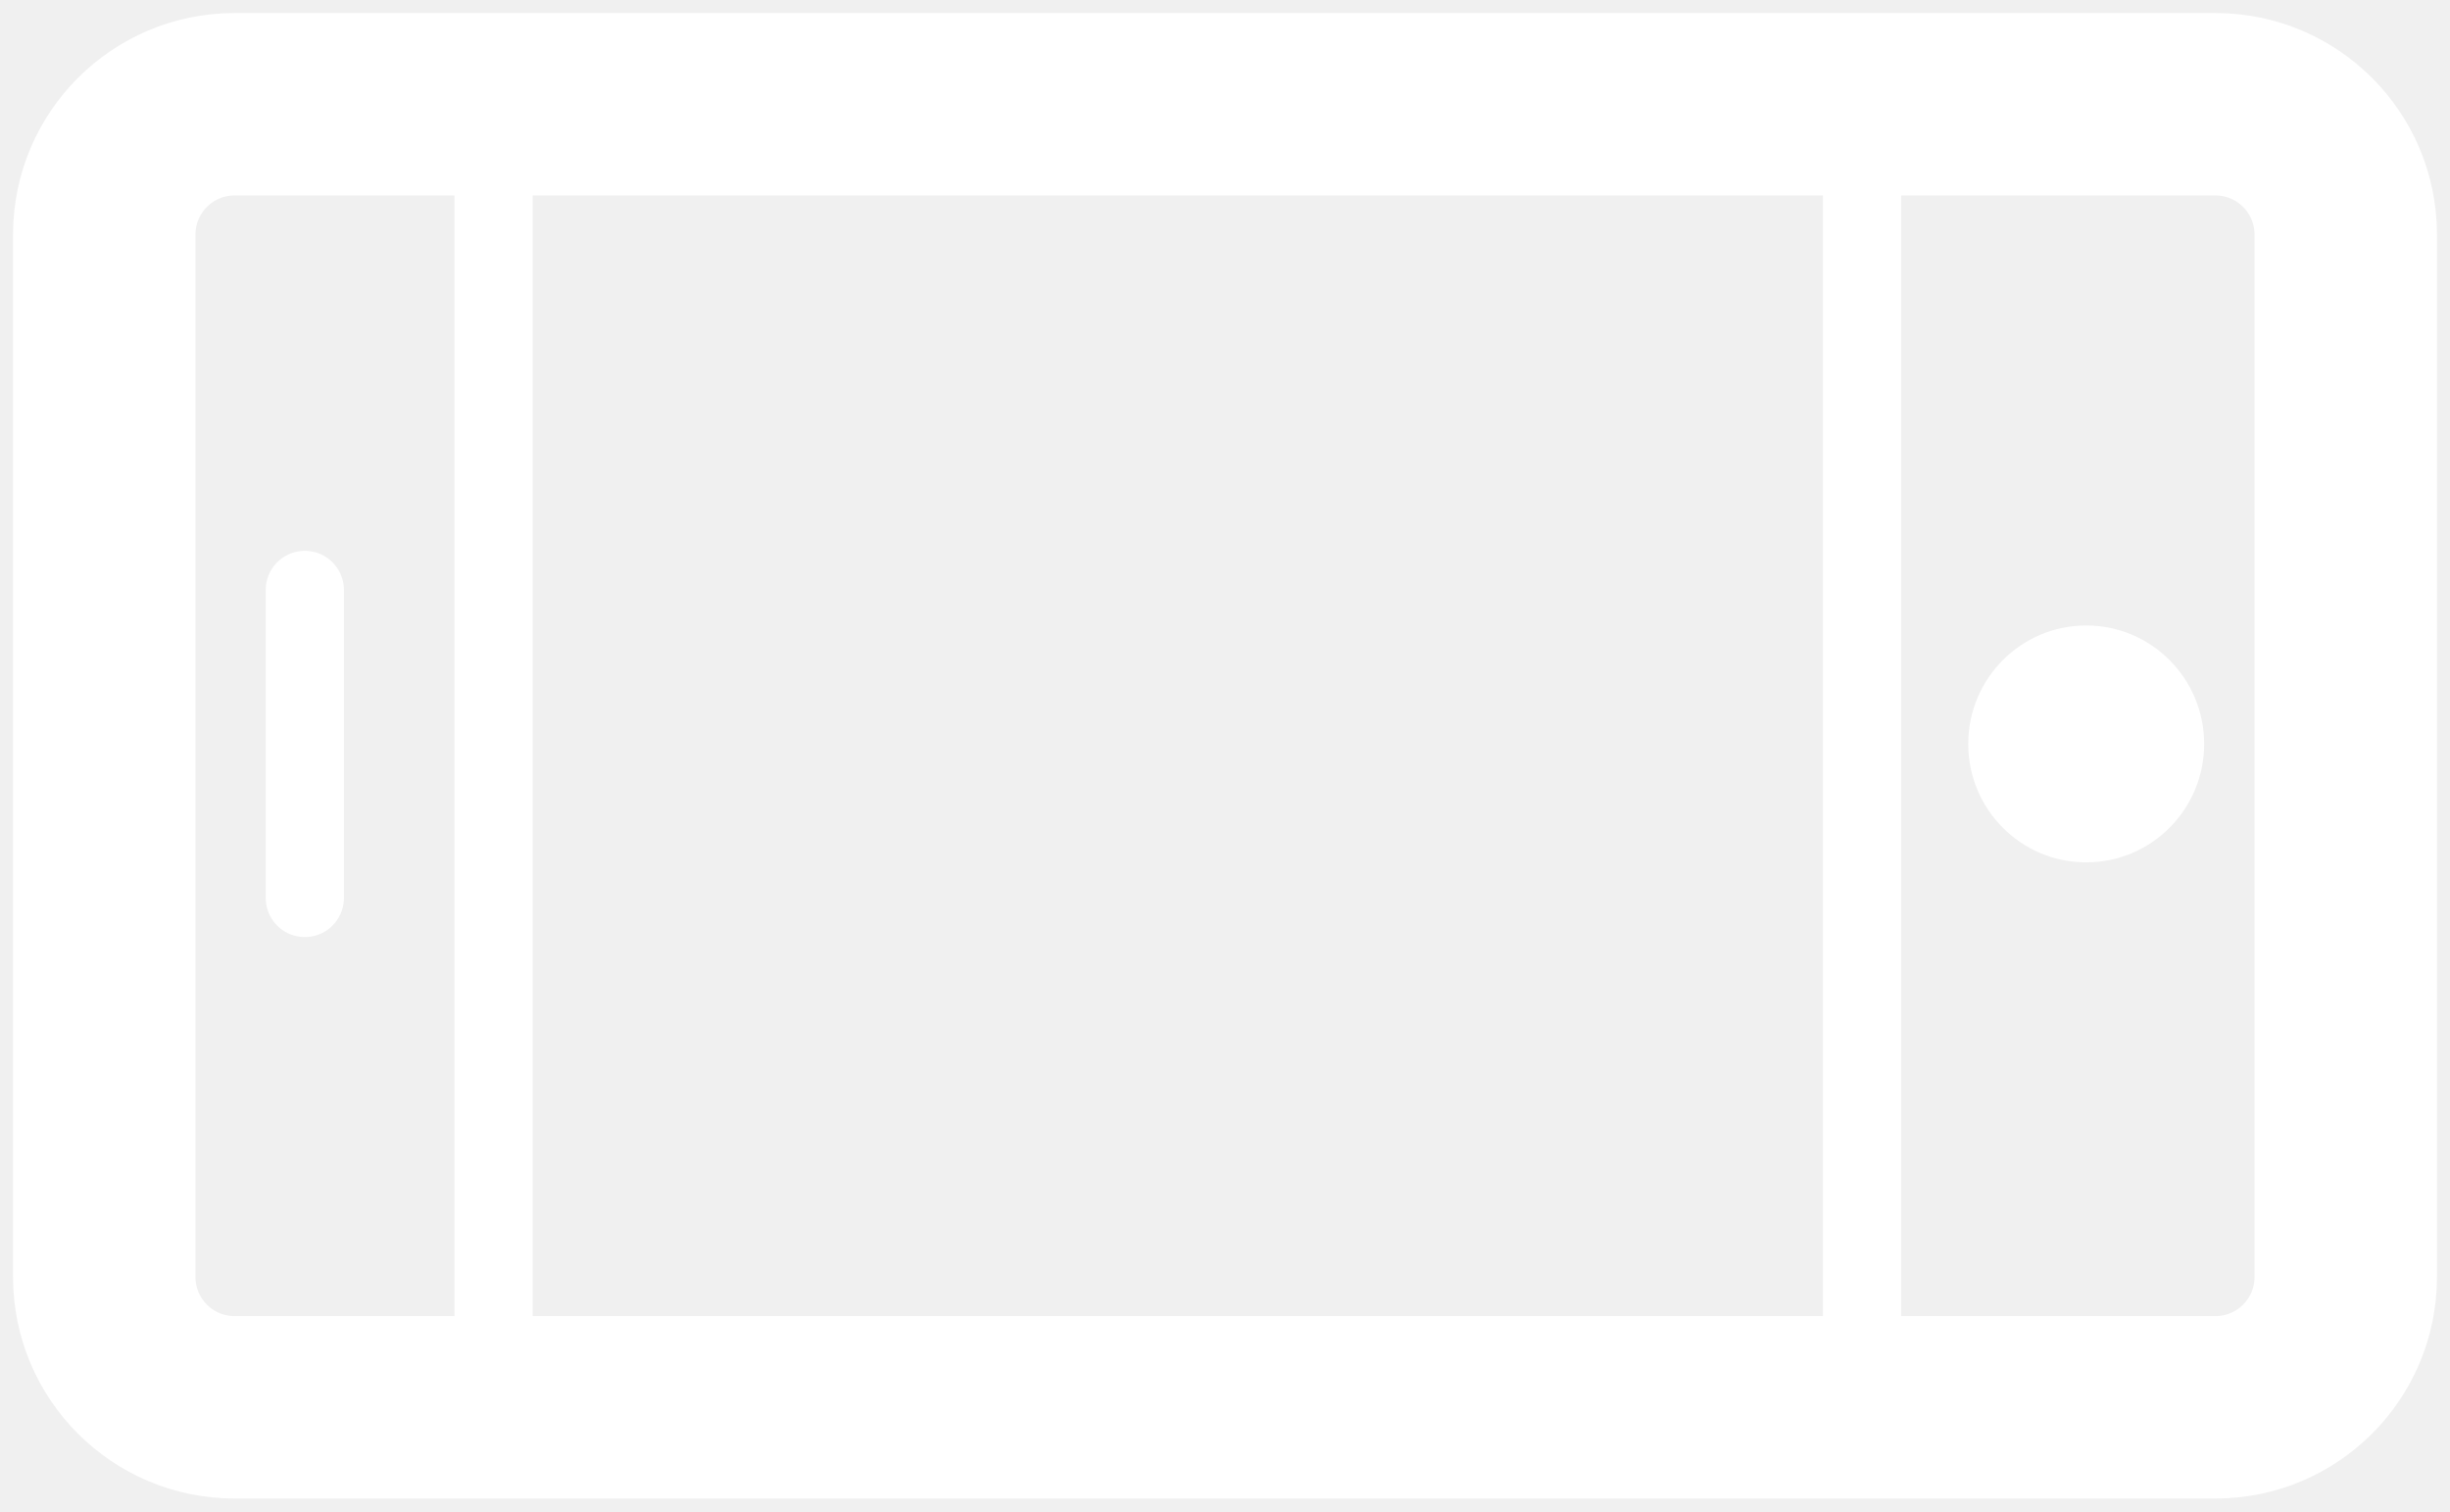
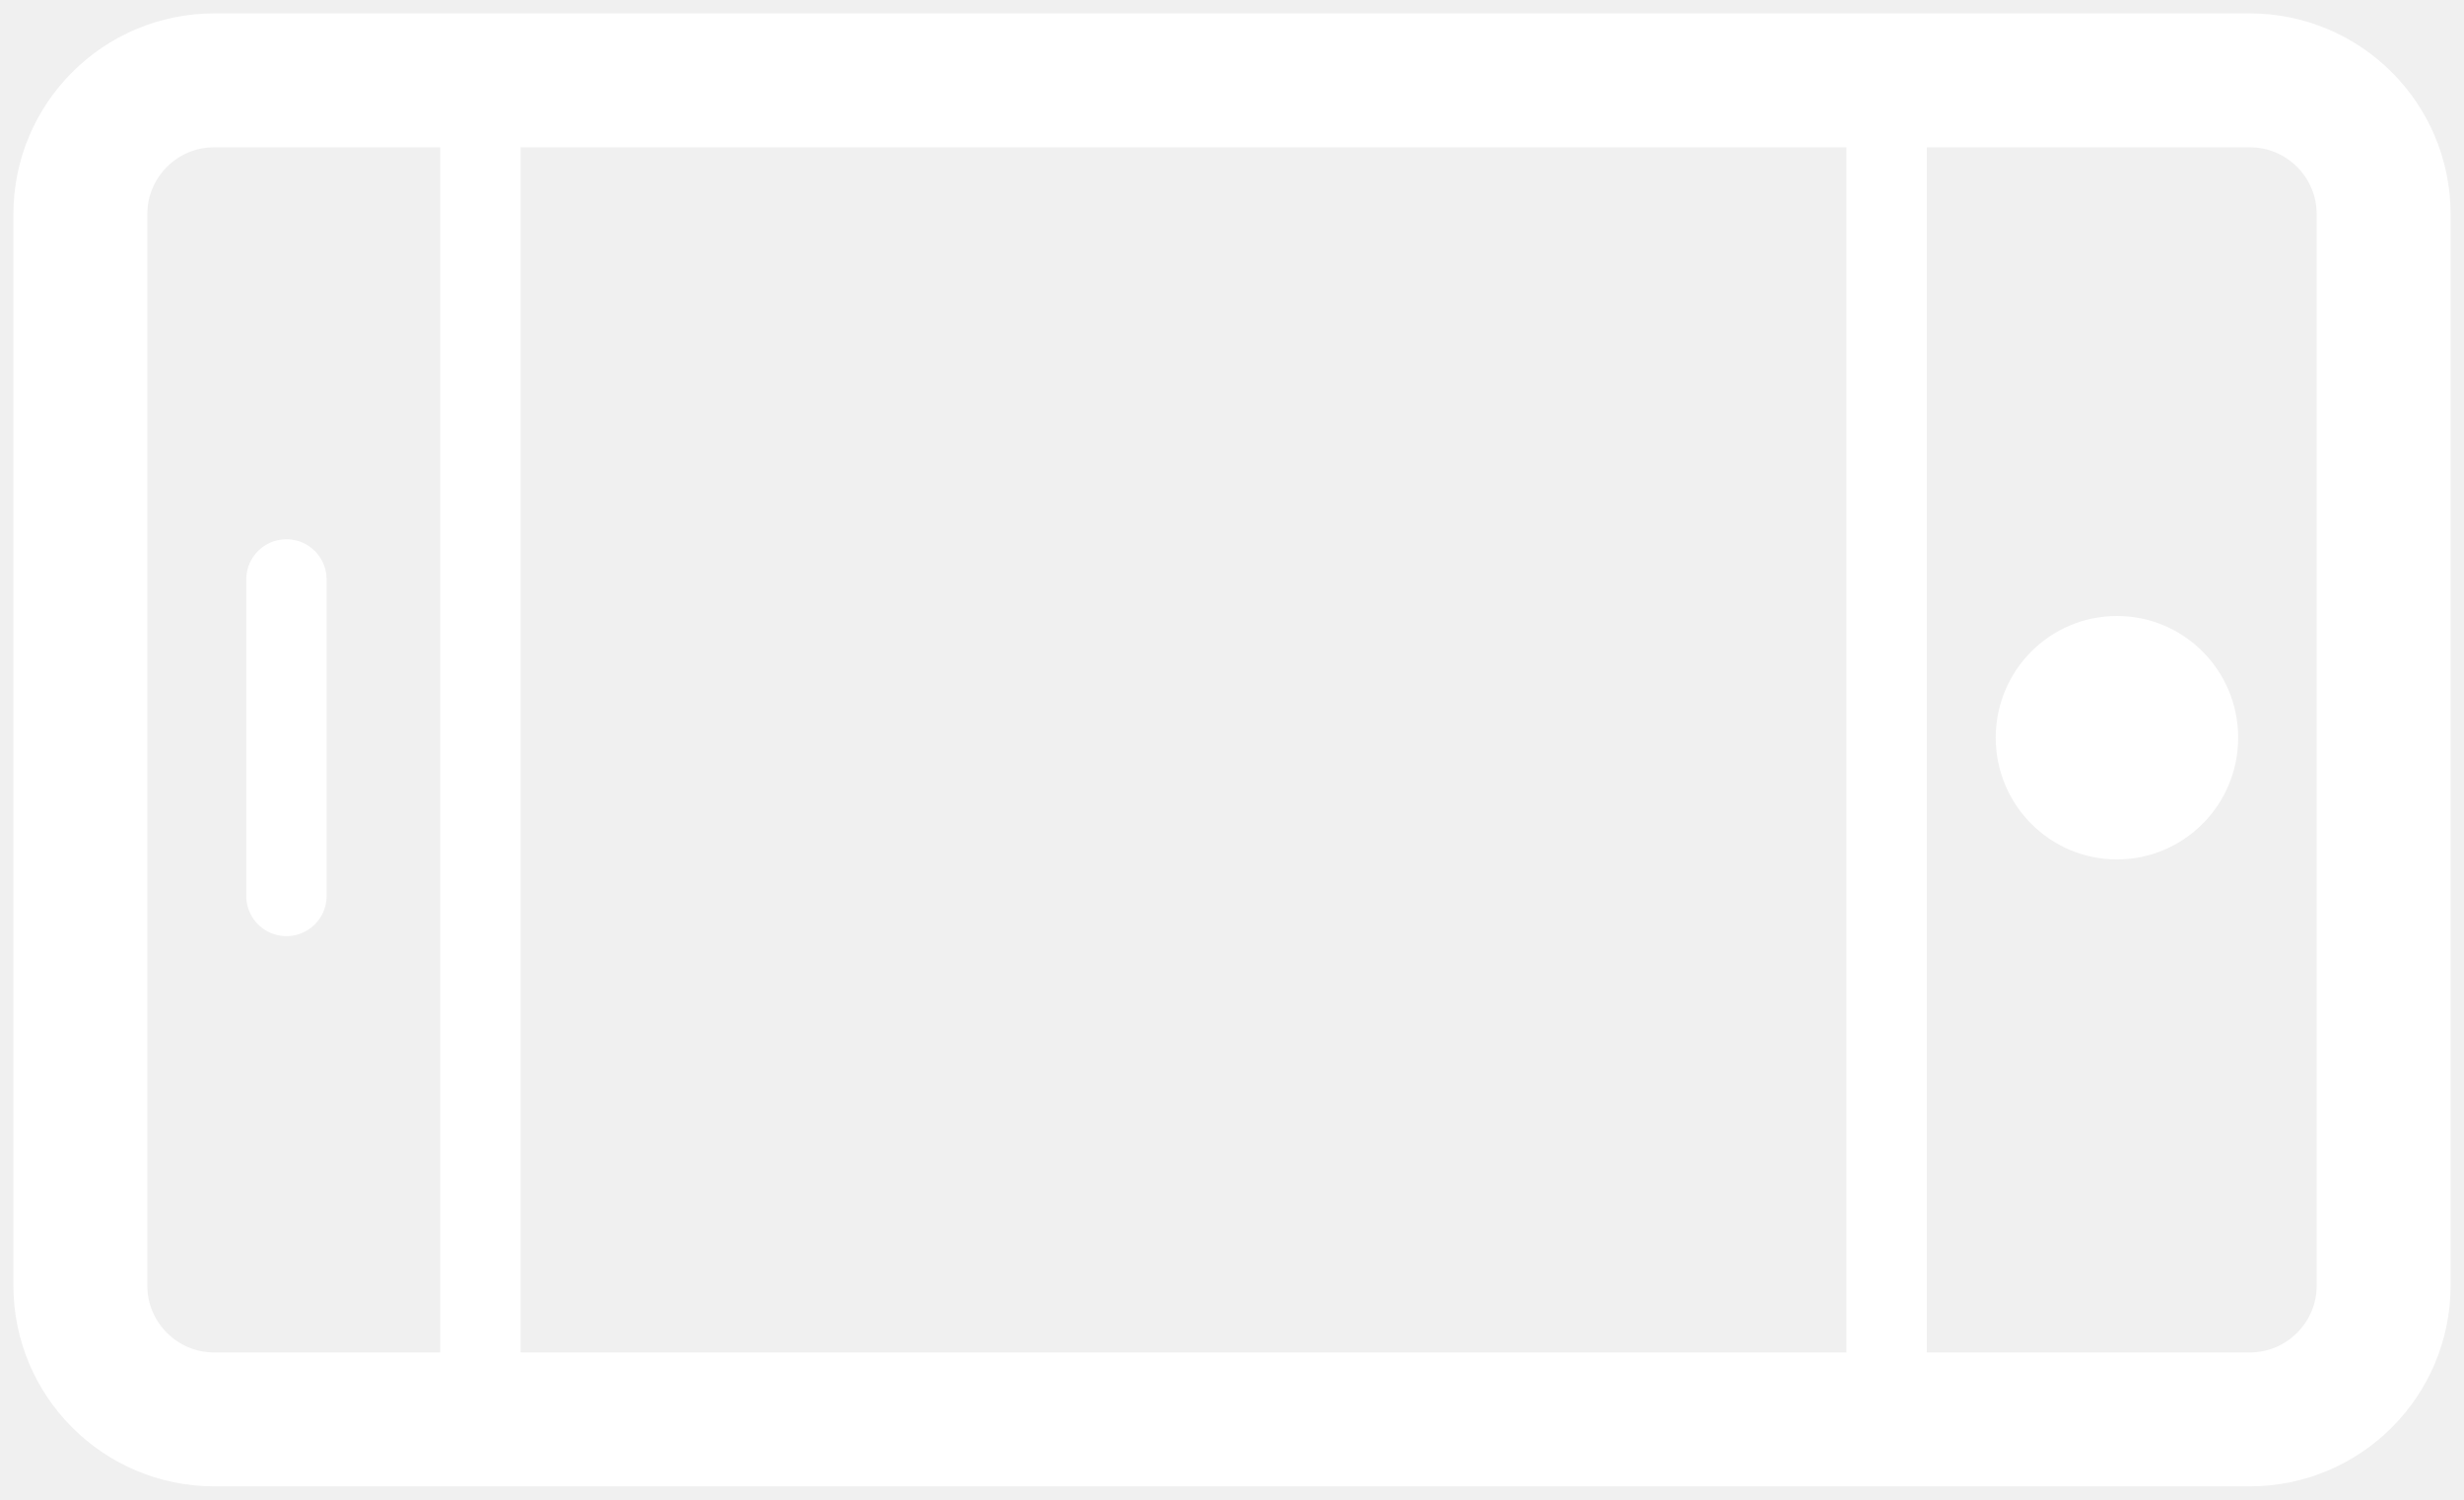
- <svg xmlns="http://www.w3.org/2000/svg" width="94px" height="58px" viewBox="0 0 94 58" version="1.1">
+ <svg xmlns="http://www.w3.org/2000/svg" width="92px" height="56px" viewBox="0 0 92 56" version="1.1">
  <defs />
  <g id="Page-1" stroke="none" stroke-width="1" fill="none" fill-rule="evenodd">
-     <g id="shoot" transform="translate(4, 4)">
-       <rect id="Rectangle-38" stroke="#FFFFFF" stroke-width="7" stroke-linecap="round" stroke-linejoin="round" x="0" y="0" width="86" height="50" rx="5" />
+     <g id="shoot" transform="translate(3, 3)">
+       <rect id="Rectangle-38" stroke="#FFFFFF" stroke-width="5" stroke-linecap="round" stroke-linejoin="round" x="0" y="0" width="86" height="50" rx="5" />
      <ellipse id="Oval-20" fill="#FFFFFF" cx="76.042" cy="24.545" rx="4.526" ry="4.545" />
      <path d="M7.695,18.636 L7.695,30.455" id="Line" stroke="#FFFFFF" stroke-width="3" stroke-linecap="round" stroke-linejoin="round" />
      <path d="M14.937,1.364 L14.937,49.554" id="Line-Copy" stroke="#FFFFFF" stroke-width="3" stroke-linecap="round" stroke-linejoin="round" />
      <path d="M67.442,1.364 L67.442,49.554" id="Line-Copy-2" stroke="#FFFFFF" stroke-width="3" stroke-linecap="round" stroke-linejoin="round" />
    </g>
  </g>
</svg>
